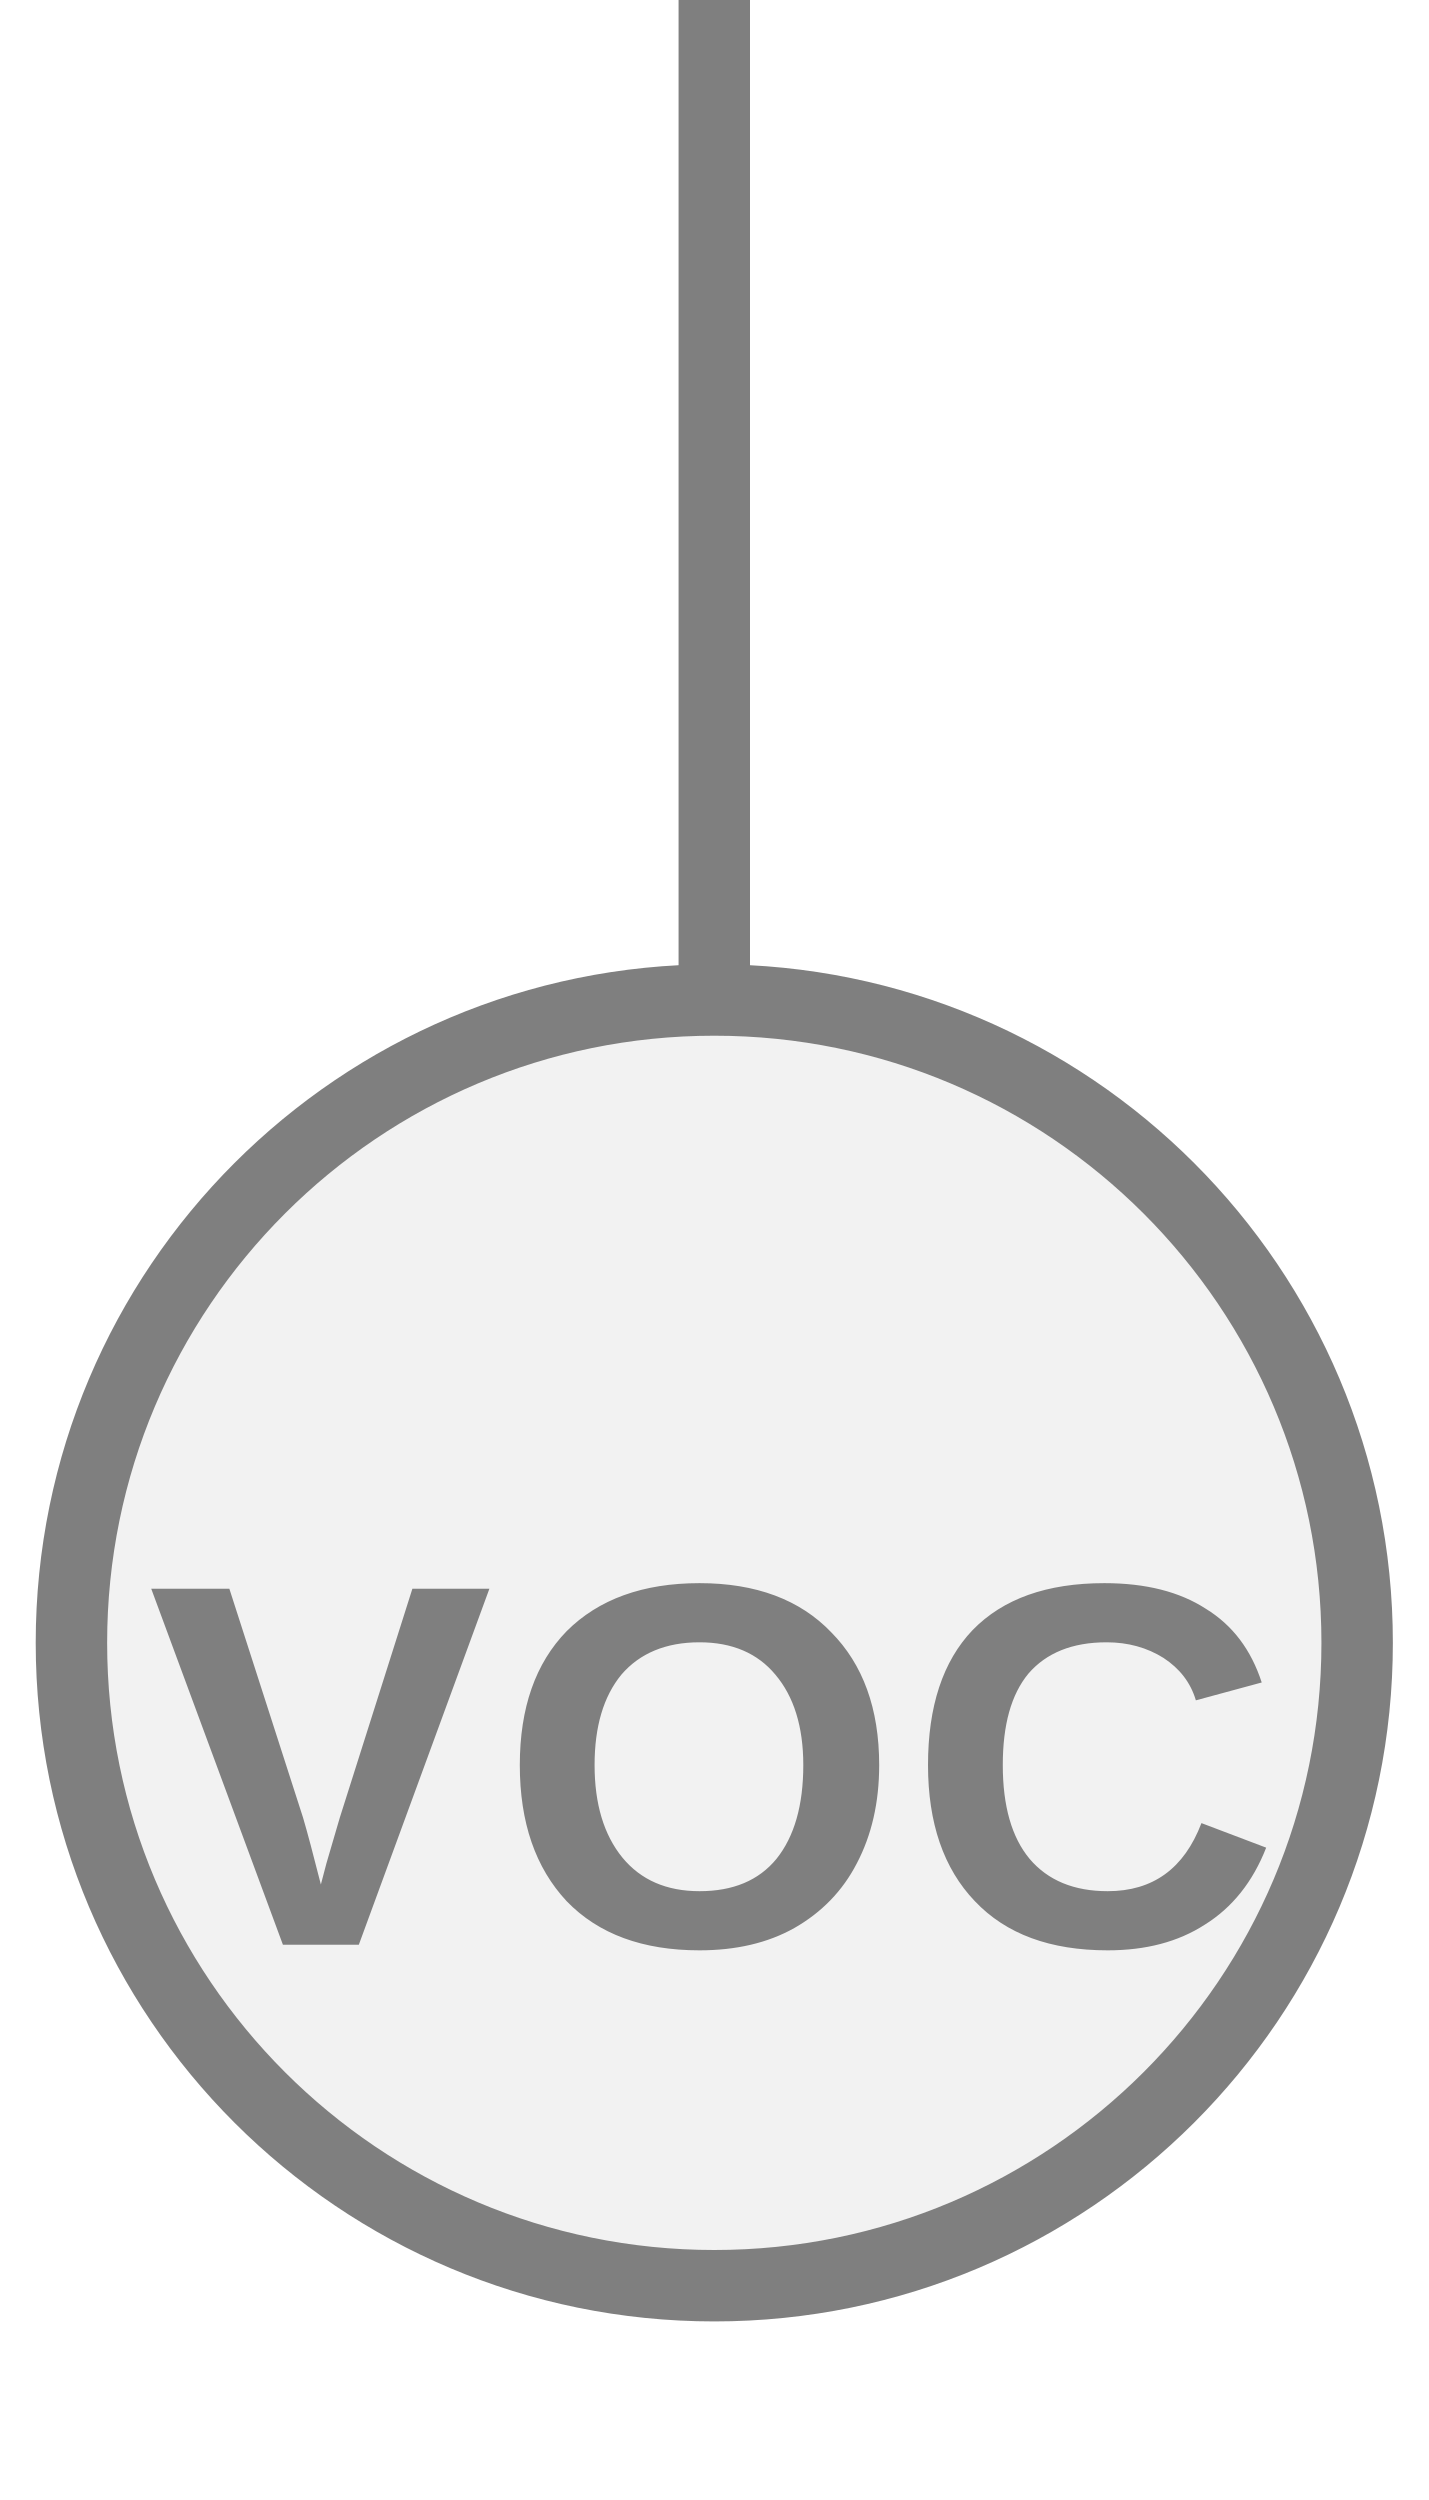
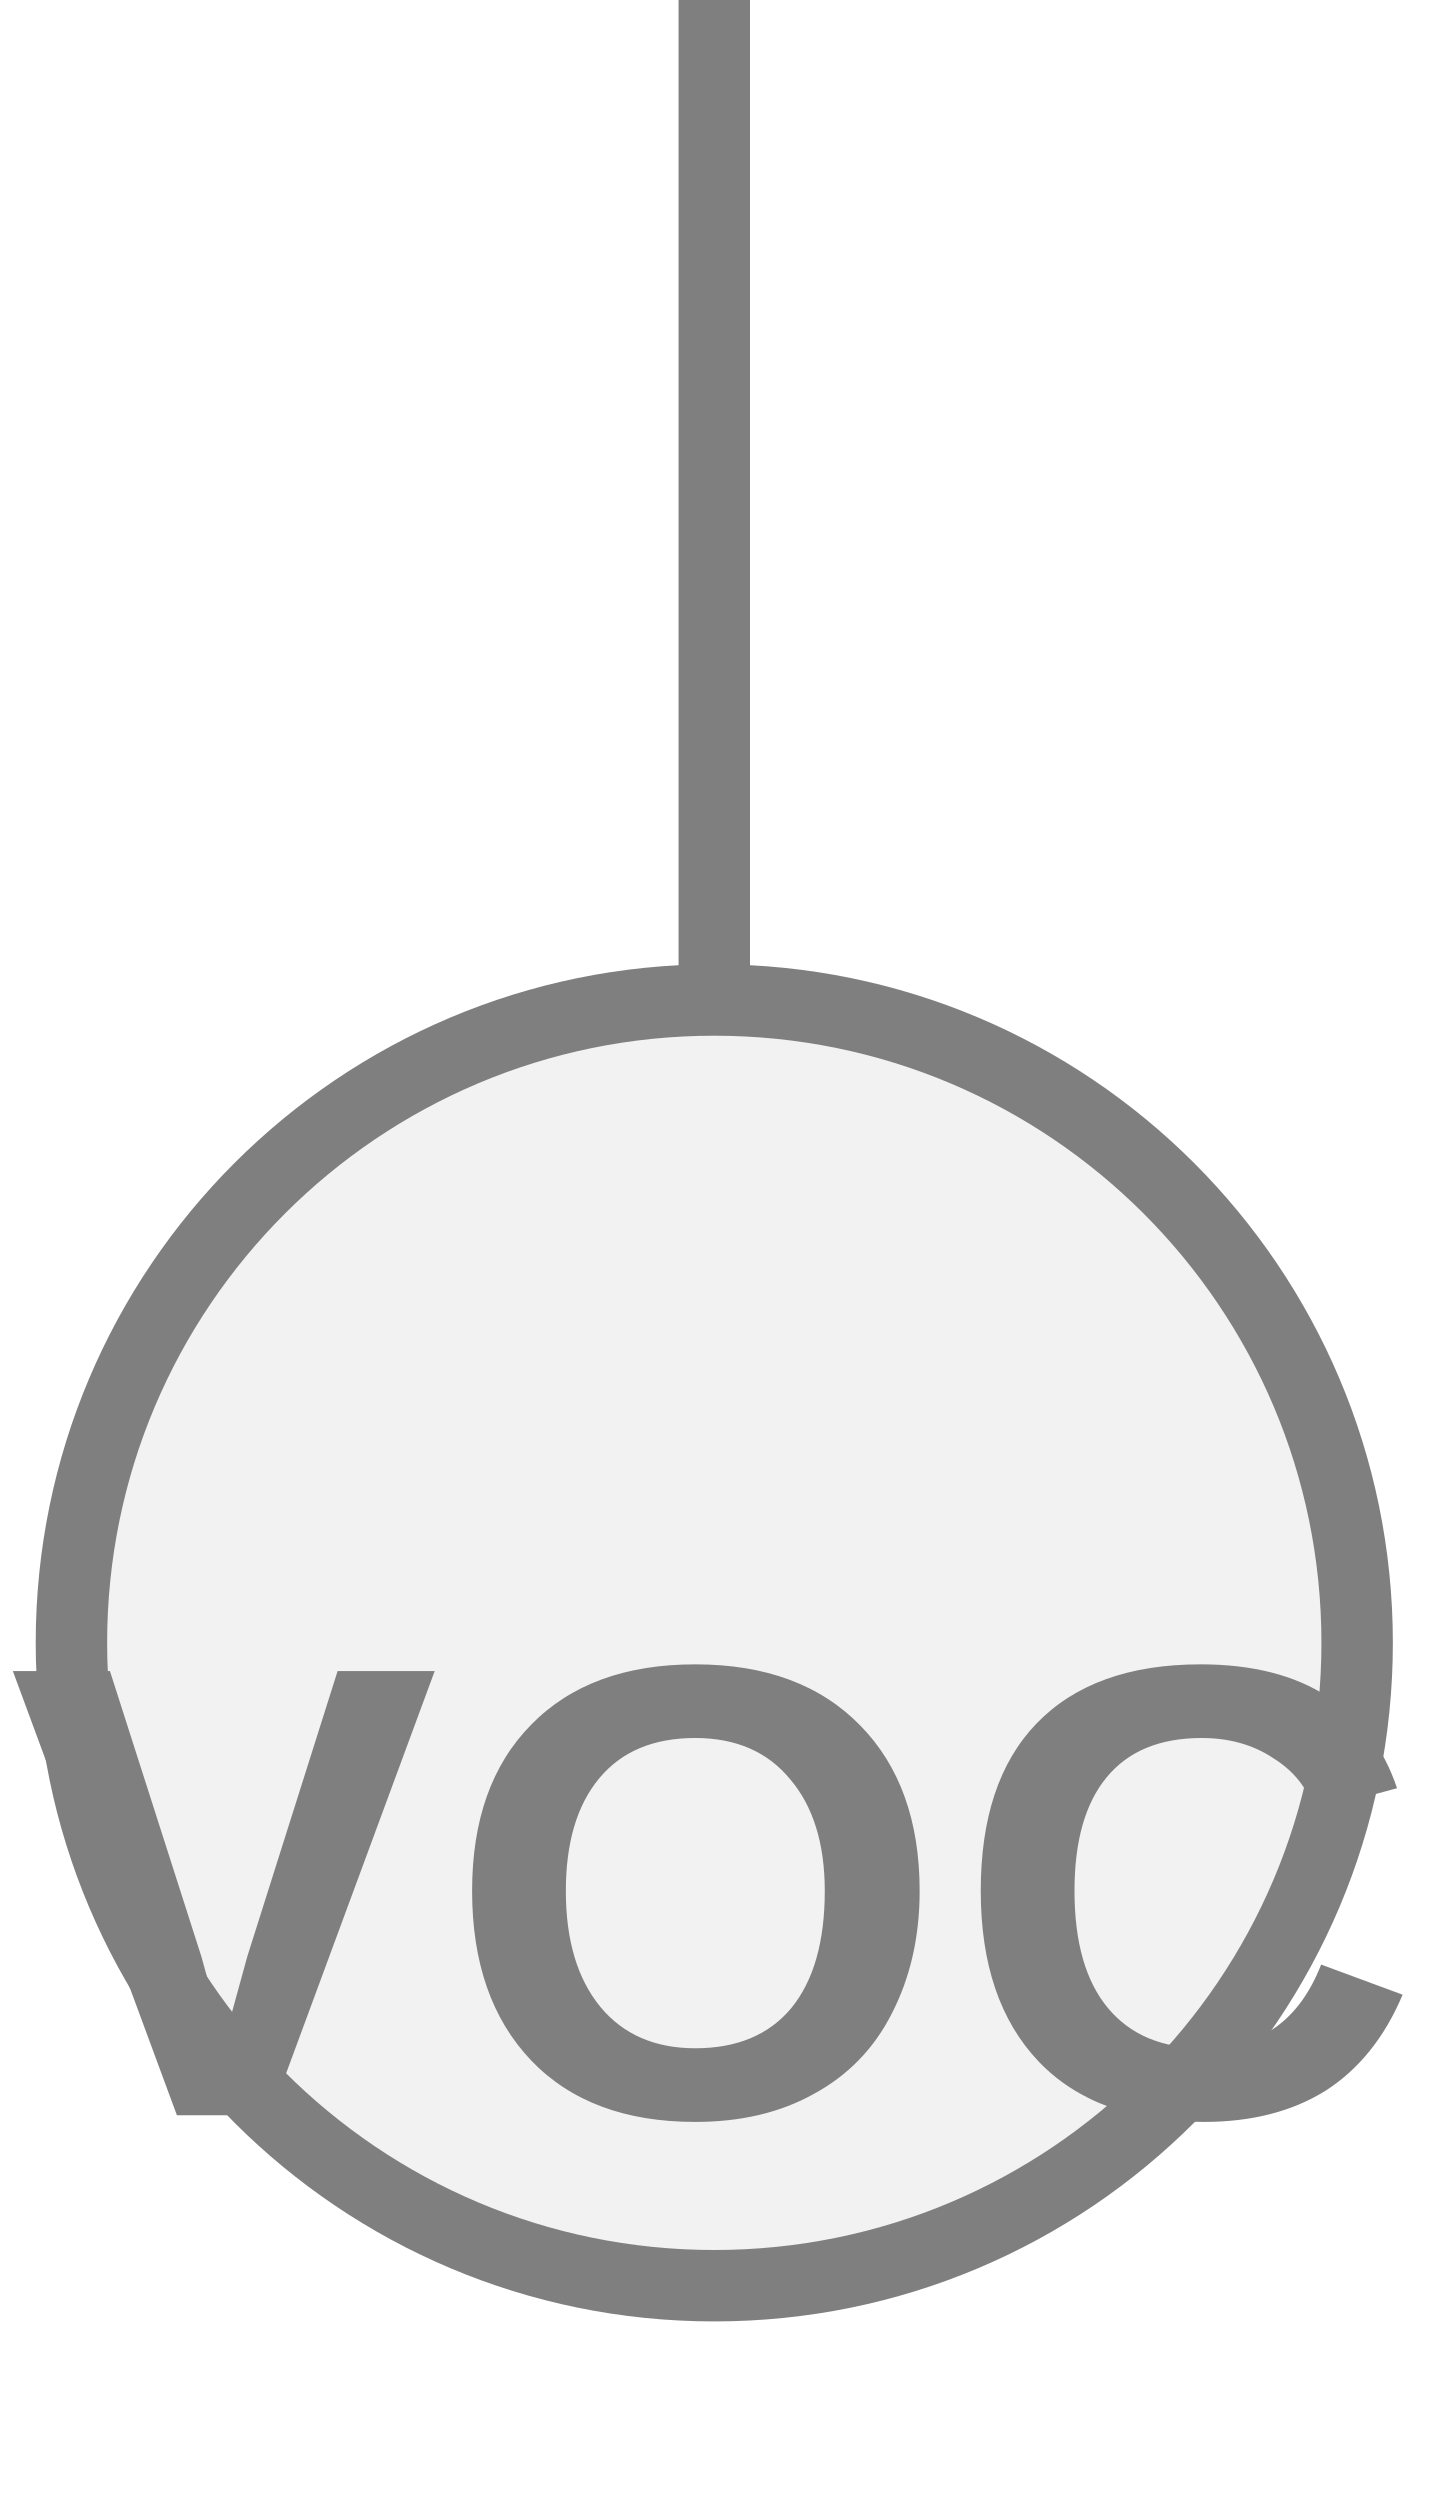
<svg xmlns="http://www.w3.org/2000/svg" width="20px" height="35px" viewBox="0 0 20 35">
  <line x1="10" y1="0" x2="10" y2="14" stroke="#7f7f7f" stroke-width="1" stroke-linecap="round" />
  <circle cx="10" cy="23" r="9" fill="#f2f2f2" stroke="#7f7f7f" stroke-width="1" />
-   <text x="10" y="25.17" fill="#7f7f7f" font-family="Arial, Helvetica, sans-serif" font-size="7.254" font-style="normal" font-weight="600" letter-spacing="0.01em" text-anchor="middle" dominant-baseline="middle">VOC</text>
+   <text x="10" y="27.05" fill="#7f7f7f" font-family="Arial, Helvetica, sans-serif" font-size="9.036" font-style="normal" font-weight="600" letter-spacing="0.01em" text-anchor="middle" dominant-baseline="middle">VOC</text>
</svg>
